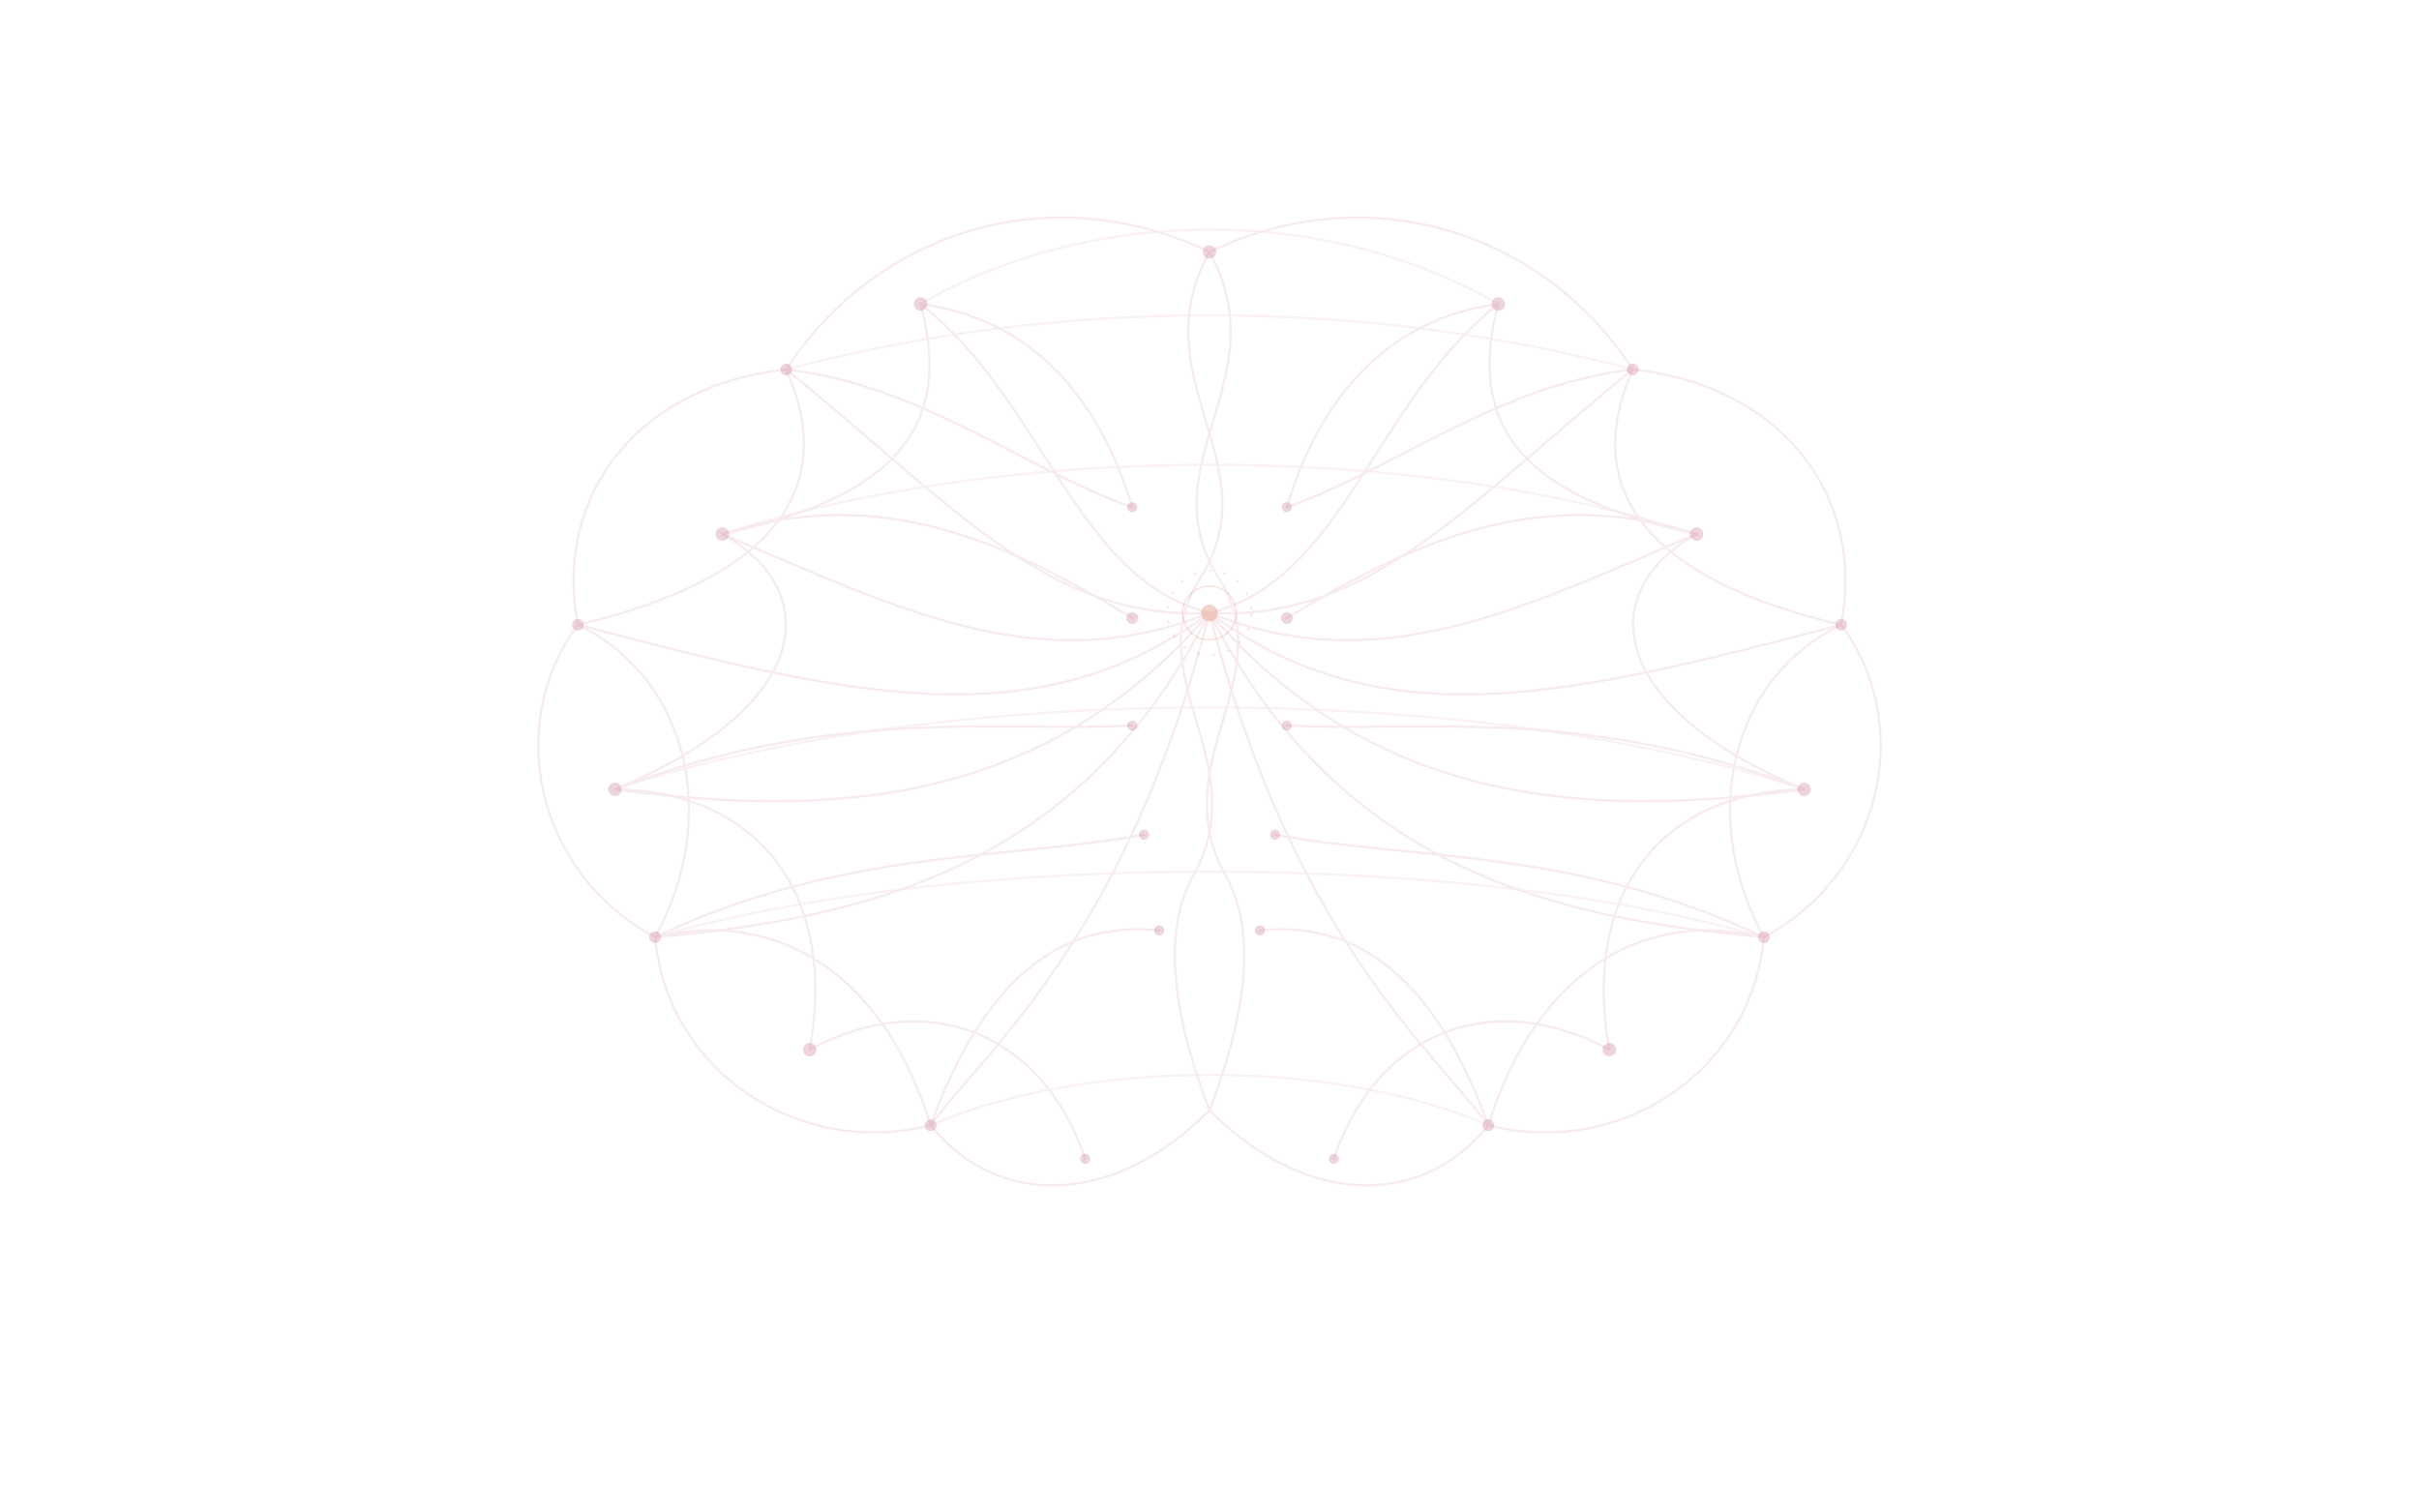
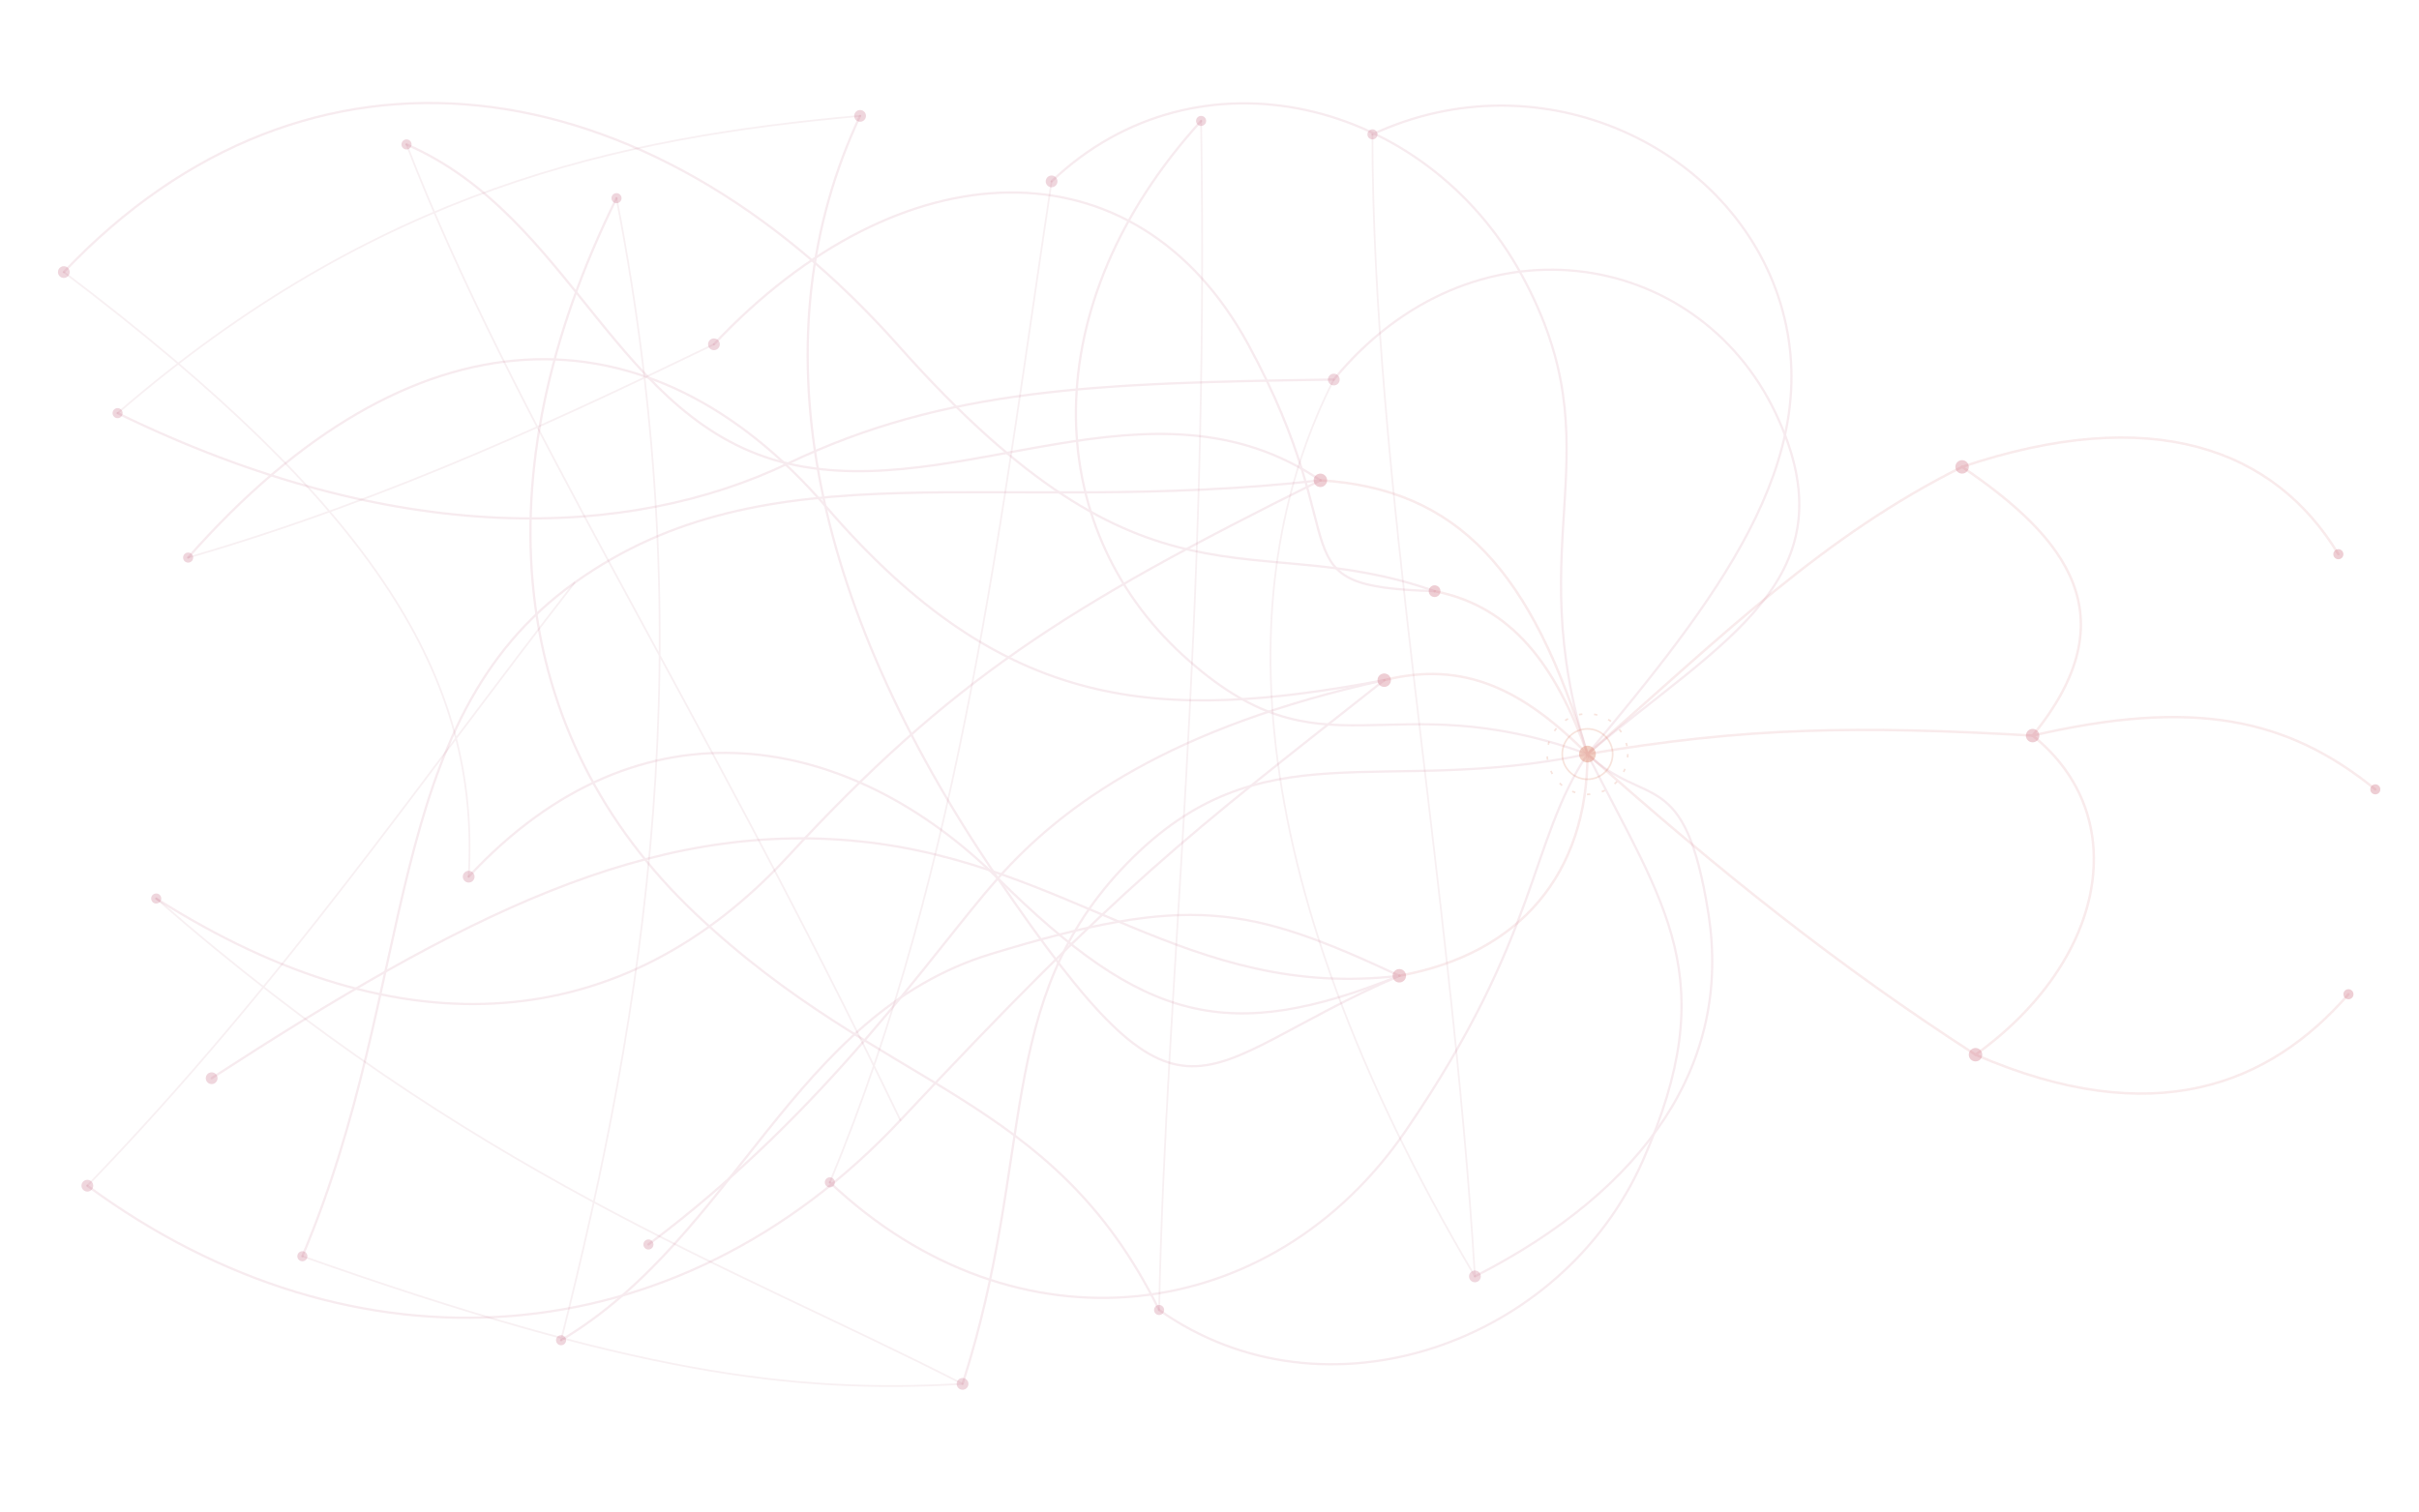
<svg xmlns="http://www.w3.org/2000/svg" viewBox="0 0 1440 900" preserveAspectRatio="xMidYMid slice">
-   <g fill="none" stroke="#b84a6b" stroke-linecap="round" stroke-linejoin="round" stroke-width="1.35" opacity=".11">
-     <path d="M720 150C626 105 522 137 468 220C382 229 329 293 344 372C300 431 319 520 390 558C397 638 476 690 554 670C596 722 666 716 720 661" />
-     <path d="M720 150C814 105 918 137 972 220C1058 229 1111 293 1096 372C1140 431 1121 520 1050 558C1043 638 964 690 886 670C844 722 774 716 720 661" />
-     <path d="M720 150C678 226 758 277 714 345C677 403 748 455 710 522C690 558 701 612 720 661" />
-     <path d="M720 150C762 226 682 277 726 345C763 403 692 455 730 522C750 558 739 612 720 661" />
-     <path d="M720 365C640 345 622 239 548 181M720 365C623 370 565 298 468 220M720 365C620 405 538 364 430 318M720 365C616 442 504 414 344 372M720 365C620 481 493 487 366 470M720 365C642 519 512 547 390 558M720 365C671 557 588 624 554 670" />
-     <path d="M548 181C570 262 522 298 430 318M468 220C500 292 459 345 344 372M430 318C491 352 484 421 366 470M344 372C410 404 429 487 390 558M366 470C450 471 499 531 482 625M390 558C466 540 527 583 554 670M482 625C550 588 620 613 646 690" />
-     <path d="M548 181C614 190 654 236 674 302M468 220C548 229 611 280 674 302M430 318C526 287 603 325 674 368M366 470C497 420 594 436 674 432M390 558C501 505 601 512 681 497M554 670C586 582 632 548 690 554" />
-     <path d="M720 365C800 345 818 239 892 181M720 365C817 370 875 298 972 220M720 365C820 405 902 364 1010 318M720 365C824 442 936 414 1096 372M720 365C820 481 947 487 1074 470M720 365C798 519 928 547 1050 558M720 365C769 557 852 624 886 670" />
-     <path d="M892 181C870 262 918 298 1010 318M972 220C940 292 981 345 1096 372M1010 318C949 352 956 421 1074 470M1096 372C1030 404 1011 487 1050 558M1074 470C990 471 941 531 958 625M1050 558C974 540 913 583 886 670M958 625C890 588 820 613 794 690" />
-     <path d="M892 181C826 190 786 236 766 302M972 220C892 229 829 280 766 302M1010 318C914 287 837 325 766 368M1074 470C943 420 846 436 766 432M1050 558C939 505 839 512 759 497M886 670C854 582 808 548 750 554" />
-     <path d="M548 181C650 122 790 122 892 181M468 220C630 177 810 177 972 220M430 318C602 263 838 263 1010 318M366 470C563 405 877 405 1074 470M390 558C570 506 870 506 1050 558M554 670C646 630 794 630 886 670" opacity=".72" />
+   <g fill="none" stroke="#b84a6b" stroke-linecap="round" stroke-width="1.35" opacity=".11">
+     <path d="M38 162C184 8 385 37 535 206S744 313 854 352" />
+     <path d="M112 332C245 181 386 179 492 302S690 430 824 405" />
+     <path d="M52 706C211 823 403 809 536 667S705 499 824 405" />
+     <path d="M242 86C341 129 367 252 469 276S686 218 786 286" />
+     <path d="M279 522C382 411 507 437 594 523S731 622 833 581" />
+     <path d="M334 798C438 736 472 604 590 568S743 539 833 581" />
+     <path d="M425 205C536 87 676 82 743 205S757 349 854 352" />
+     <path d="M494 704C605 809 757 790 837 673S910 502 945 449" />
+     <path d="M626 108C713 25 849 59 906 164S904 319 945 449" />
+     <path d="M690 780C789 850 930 800 978 691S991 540 945 449" />
+     <path d="M794 226C876 126 1010 147 1057 246S1025 381 945 449" />
+     <path d="M93 535C241 629 372 615 469 510S633 362 786 286" />
+     <path d="M180 748C249 585 226 430 342 347S592 308 786 286" />
+     <path d="M512 69C451 199 480 356 594 523S708 635 833 581" />
+     <path d="M715 72C615 182 620 313 704 390S824 405 945 449" />
+     <path d="M70 246C236 327 375 321 469 276S653 228 794 226" />
+     <path d="M126 642C274 546 386 488 512 501S707 596 833 581" />
+     <path d="M367 118C285 284 302 438 414 544S626 650 690 780" />
+     <path d="M386 741C493 661 555 567 594 523S697 433 824 405" />
+     <path d="M573 824C617 687 591 596 671 514S821 475 945 449" />
+     <path d="M817 80C918 33 1032 88 1060 181S1020 359 945 449" />
+     <path d="M878 760C980 708 1031 633 1017 544S980 482 945 449" />
  </g>
-   <g fill="#b84a6b" opacity=".24">
-     <circle cx="720" cy="150" r="4" />
-     <circle cx="548" cy="181" r="4" />
-     <circle cx="468" cy="220" r="3.5" />
-     <circle cx="430" cy="318" r="4" />
-     <circle cx="344" cy="372" r="3.5" />
-     <circle cx="366" cy="470" r="4" />
-     <circle cx="390" cy="558" r="3.5" />
-     <circle cx="482" cy="625" r="4" />
-     <circle cx="554" cy="670" r="3.5" />
-     <circle cx="646" cy="690" r="3" />
-     <circle cx="674" cy="302" r="3" />
-     <circle cx="674" cy="368" r="3.5" />
-     <circle cx="674" cy="432" r="3" />
-     <circle cx="681" cy="497" r="3" />
-     <circle cx="690" cy="554" r="3" />
-     <circle cx="892" cy="181" r="4" />
-     <circle cx="972" cy="220" r="3.5" />
-     <circle cx="1010" cy="318" r="4" />
-     <circle cx="1096" cy="372" r="3.5" />
-     <circle cx="1074" cy="470" r="4" />
-     <circle cx="1050" cy="558" r="3.5" />
-     <circle cx="958" cy="625" r="4" />
-     <circle cx="886" cy="670" r="3.5" />
-     <circle cx="794" cy="690" r="3" />
-     <circle cx="766" cy="302" r="3" />
-     <circle cx="766" cy="368" r="3.5" />
-     <circle cx="766" cy="432" r="3" />
-     <circle cx="759" cy="497" r="3" />
-     <circle cx="750" cy="554" r="3" />
+   <g fill="none" stroke="#9b3657" stroke-linecap="round" stroke-width="1.05" opacity=".075">
+     <path d="M38 162C223 302 286 403 279 522M112 332C236 296 342 245 425 205M52 706C169 585 250 465 342 347M242 86C305 249 412 410 536 667M334 798C384 600 419 385 367 118" />
+     <path d="M494 704C573 514 596 306 626 108M690 780C694 582 720 379 715 72M794 226C735 342 733 515 878 760M817 80C817 282 864 528 878 760" />
+     <path d="M93 535C282 700 432 752 573 824M70 246C224 113 367 82 512 69M180 748C375 817 471 830 573 824" />
  </g>
-   <g fill="none" stroke="#d97757" opacity=".18">
-     <circle cx="720" cy="365" r="16" />
-     <circle cx="720" cy="365" r="25" stroke-dasharray="2 7" />
+   <g fill="none" stroke="#d16b72" stroke-linecap="round" stroke-width="1.45" opacity=".14">
+     <path d="M786 286C868 291 912 340 945 449" />
+     <path d="M824 405C872 393 907 411 945 449" />
+     <path d="M833 581C905 568 945 520 945 449" />
+     <path d="M854 352C900 361 926 396 945 449" />
+     <path d="M945 449C1028 376 1086 319 1168 278" />
+     <path d="M945 449C1039 433 1106 432 1210 438" />
+     <path d="M945 449C1025 520 1094 575 1176 628" />
+     <path d="M1168 278C1230 320 1268 367 1210 438" />
+     <path d="M1210 438C1270 486 1254 572 1176 628" />
+     <path d="M1168 278C1281 240 1354 267 1392 330" />
+     <path d="M1210 438C1305 416 1361 427 1414 470" />
+     <path d="M1176 628C1282 674 1351 646 1398 592" />
  </g>
-   <circle cx="720" cy="365" r="5" fill="#d97757" opacity=".32" />
+   <g fill="#b84a6b" opacity=".23">
+     <circle cx="38" cy="162" r="3.5" />
+     <circle cx="112" cy="332" r="3" />
+     <circle cx="52" cy="706" r="3.5" />
+     <circle cx="242" cy="86" r="3" />
+     <circle cx="279" cy="522" r="3.5" />
+     <circle cx="334" cy="798" r="3" />
+     <circle cx="425" cy="205" r="3.5" />
+     <circle cx="494" cy="704" r="3" />
+     <circle cx="626" cy="108" r="3.5" />
+     <circle cx="690" cy="780" r="3" />
+     <circle cx="794" cy="226" r="3.5" />
+     <circle cx="93" cy="535" r="3" />
+     <circle cx="180" cy="748" r="3" />
+     <circle cx="512" cy="69" r="3.5" />
+     <circle cx="715" cy="72" r="3" />
+     <circle cx="70" cy="246" r="3" />
+     <circle cx="126" cy="642" r="3.5" />
+     <circle cx="367" cy="118" r="3" />
+     <circle cx="386" cy="741" r="3" />
+     <circle cx="573" cy="824" r="3.5" />
+     <circle cx="817" cy="80" r="3" />
+     <circle cx="878" cy="760" r="3.5" />
+   </g>
+   <g fill="#c65a70" opacity=".3">
+     <circle cx="786" cy="286" r="4" />
+     <circle cx="824" cy="405" r="4" />
+     <circle cx="833" cy="581" r="4" />
+     <circle cx="854" cy="352" r="3.5" />
+     <circle cx="1168" cy="278" r="4" />
+     <circle cx="1210" cy="438" r="4" />
+     <circle cx="1176" cy="628" r="4" />
+     <circle cx="1392" cy="330" r="3" />
+     <circle cx="1414" cy="470" r="3" />
+     <circle cx="1398" cy="592" r="3" />
+   </g>
+   <g fill="none" stroke="#d97757" opacity=".2">
+     <circle cx="945" cy="449" r="15" />
+     <circle cx="945" cy="449" r="24" stroke-dasharray="2 7" />
+   </g>
+   <circle cx="945" cy="449" r="5" fill="#d97757" opacity=".36" />
</svg>
